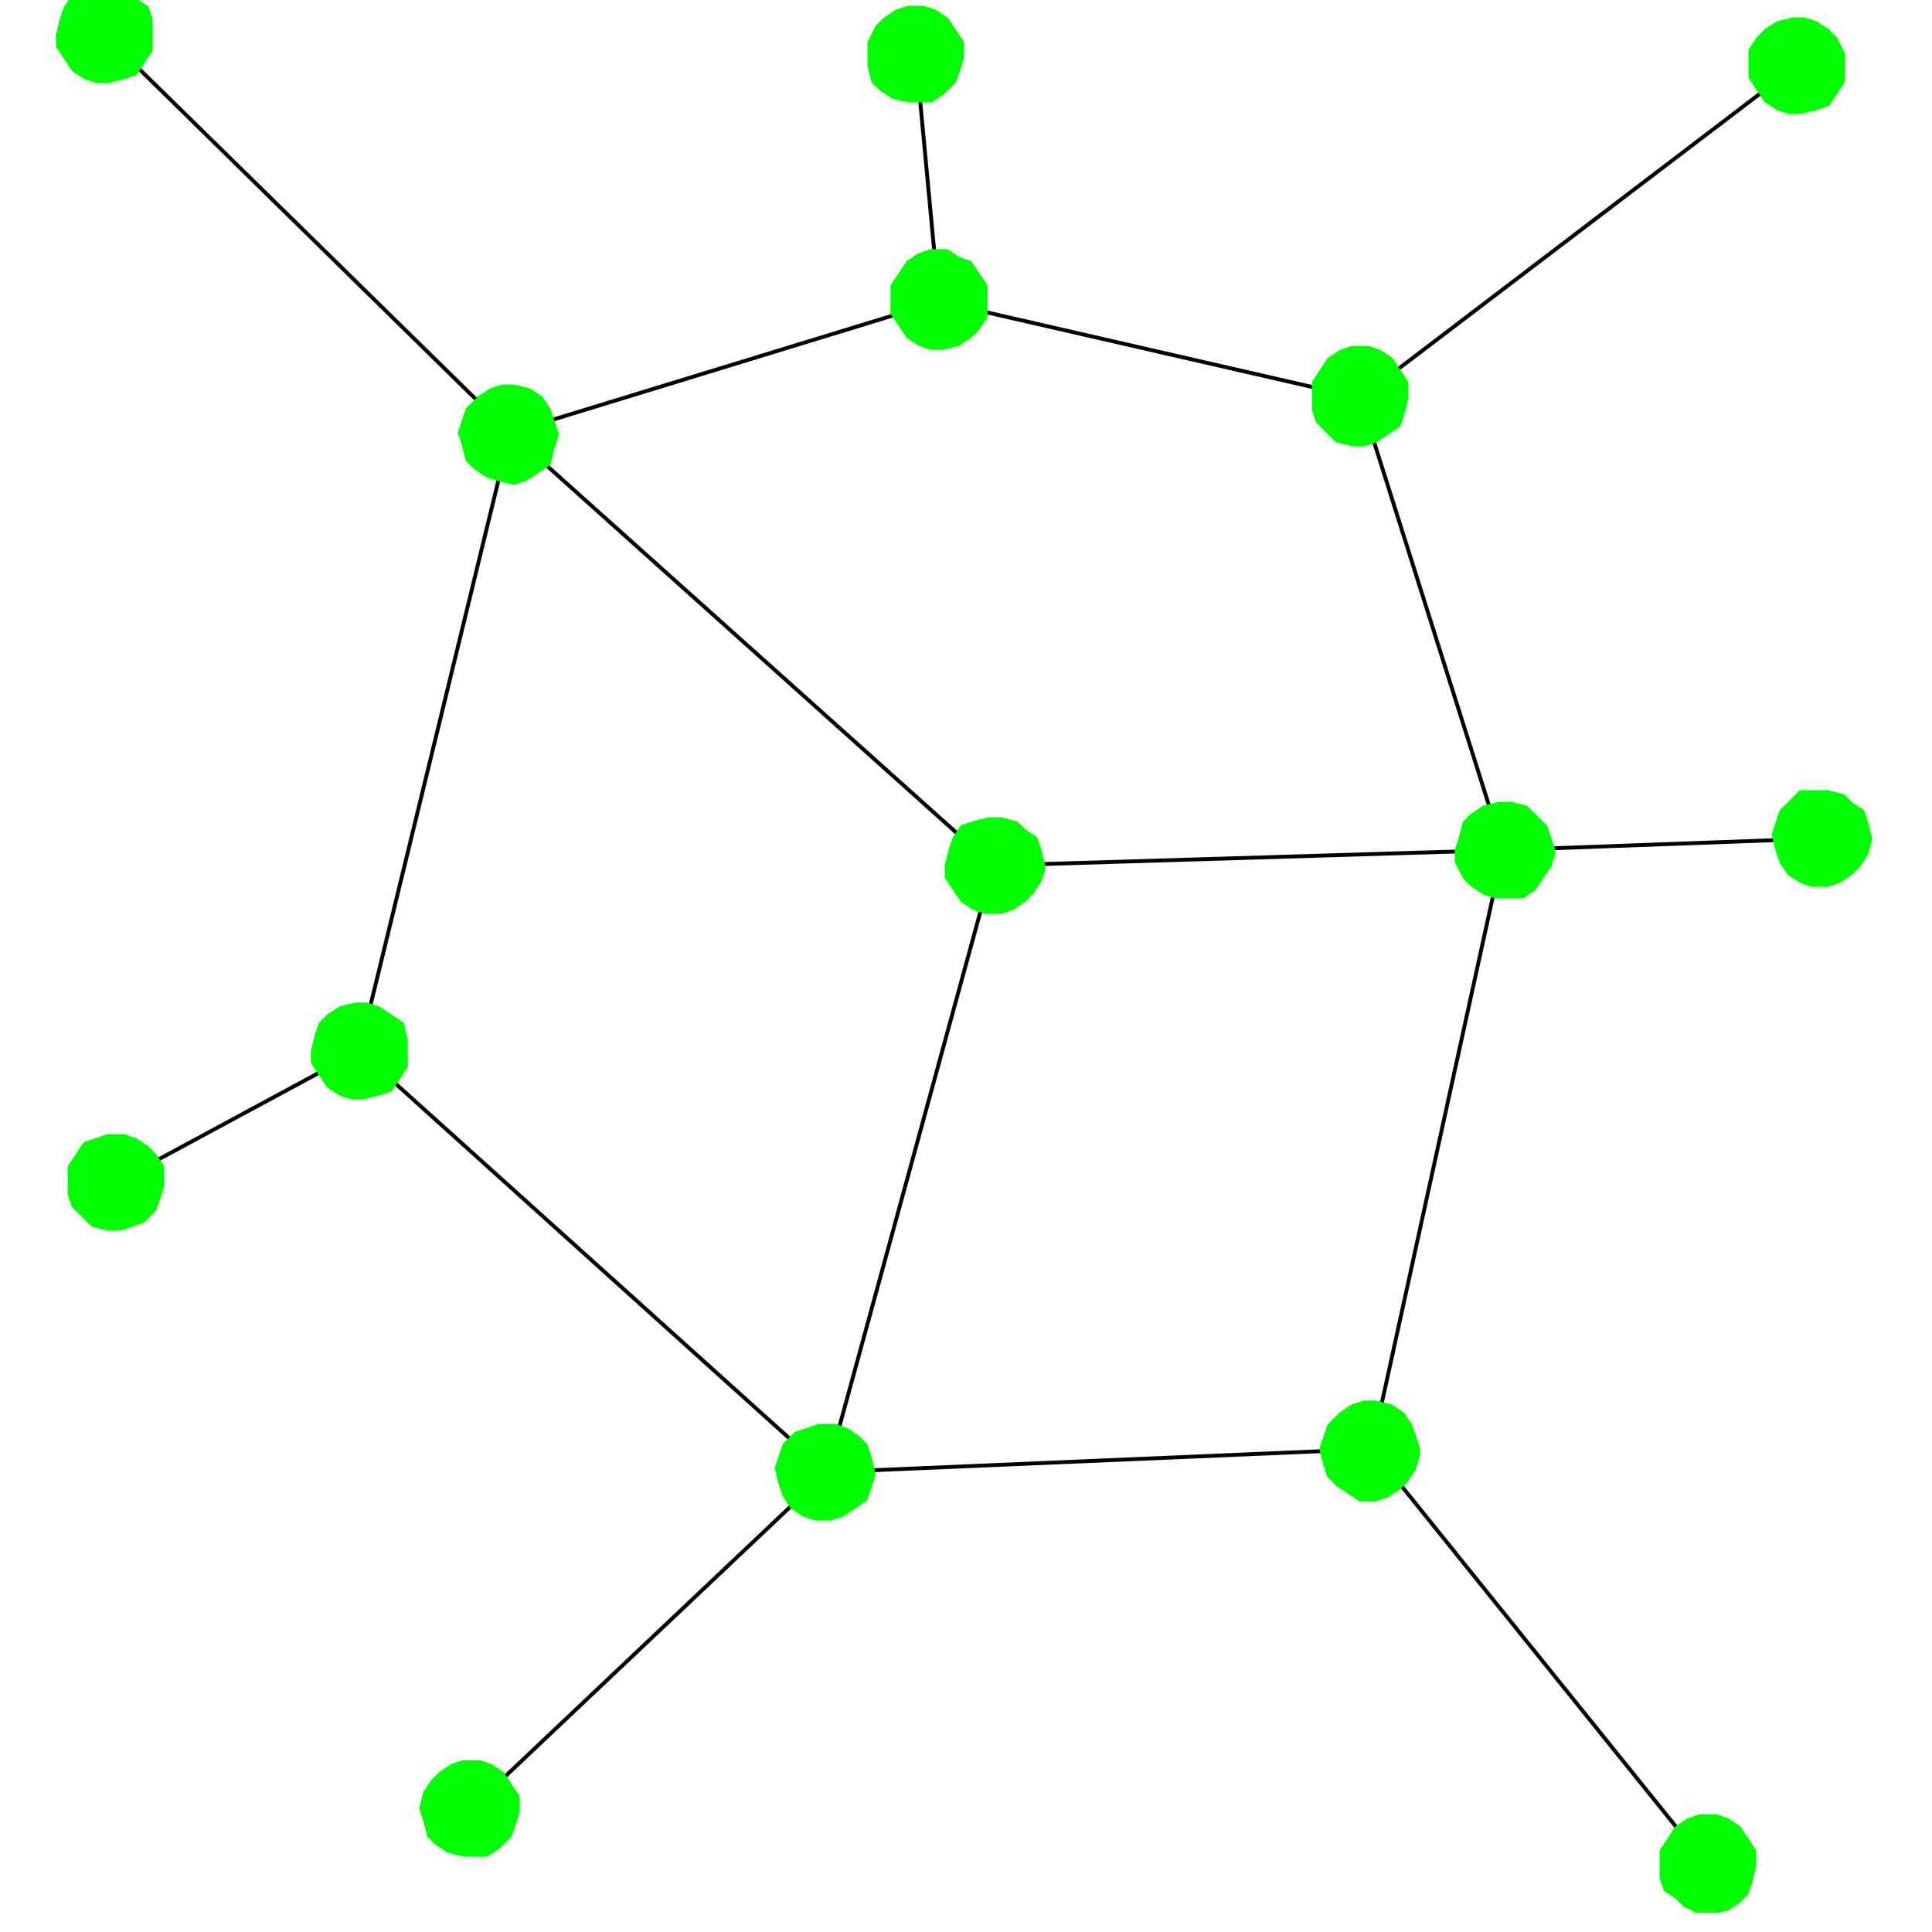
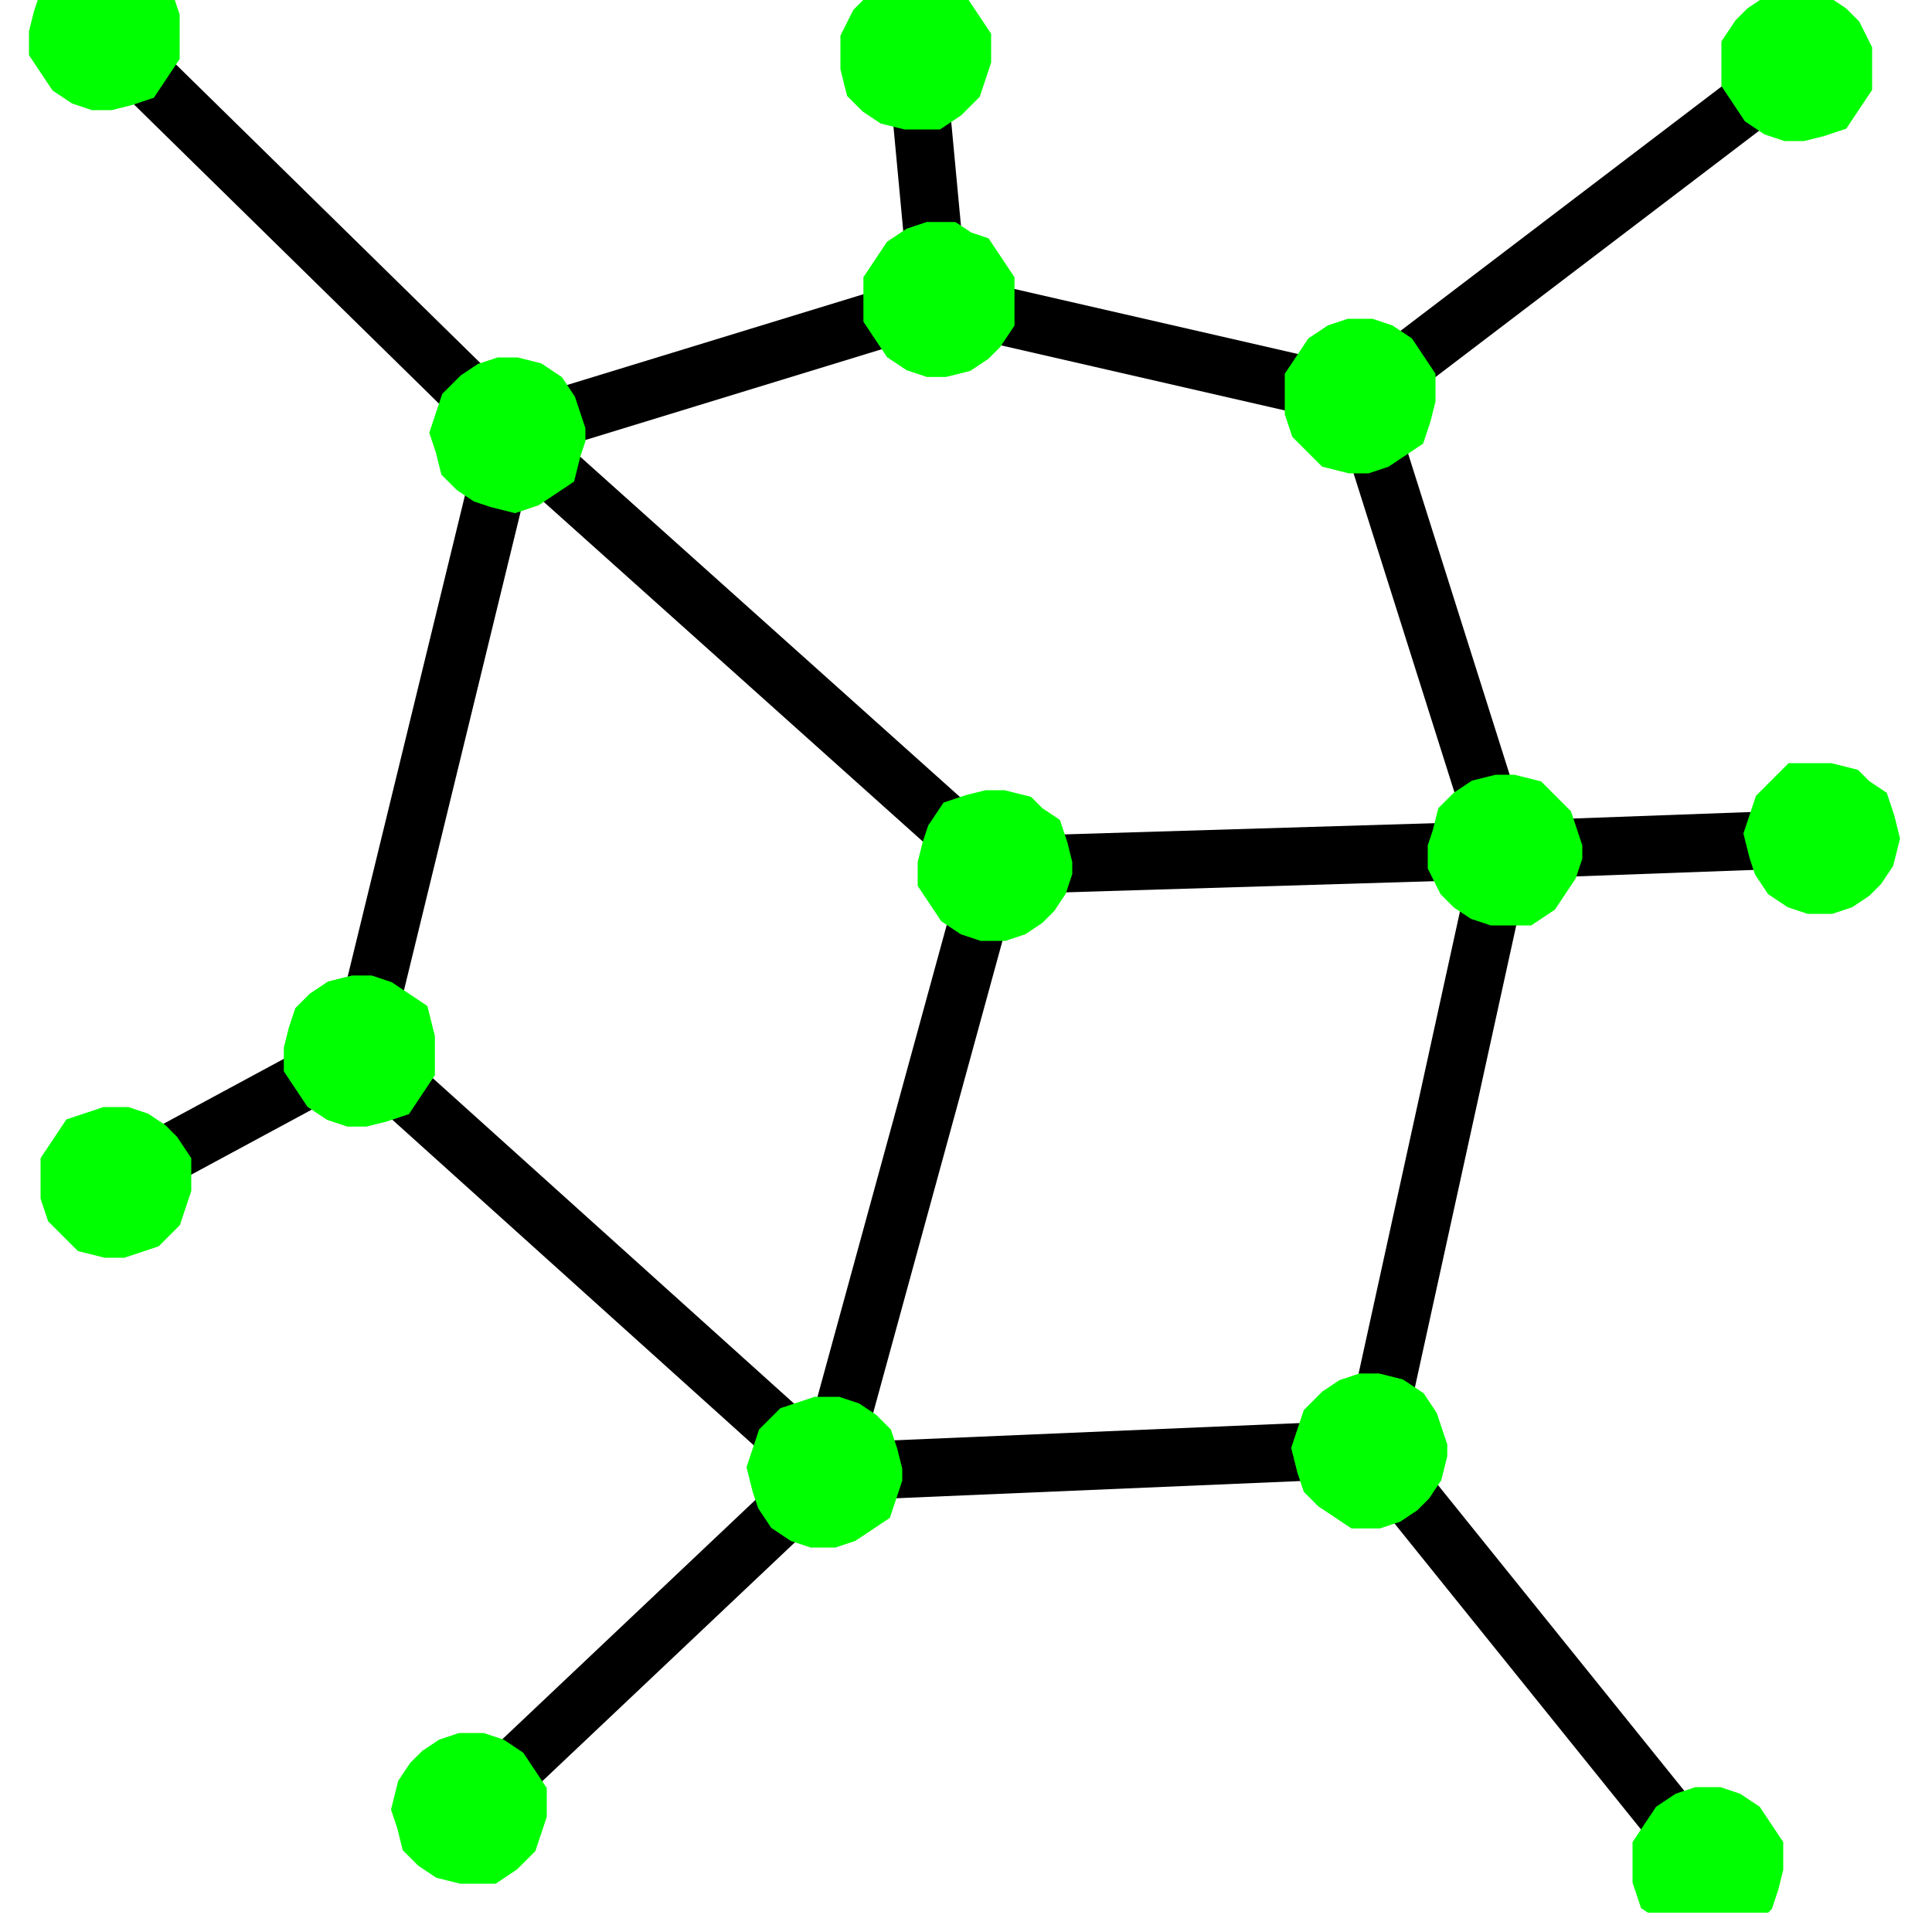
<svg xmlns="http://www.w3.org/2000/svg" width="500" x="0" y="0" height="500" id="/hardmnt/tigre0/ssi/blazek/devel/qgis/cvs/plugins/grass/modules/v.net.nodes.2">
  <rect width="500" x="0" y="0" height="500" style="stroke:rgb(0,0,0);stroke-width:0;fill:rgb(255,255,255);" />
  <g style="stroke:rgb(0,0,0);stroke-width:0.9;fill:none;">
    <clipPath id="clip1">
      <rect width="495" x="0" y="0" height="495" />
    </clipPath>
    <g style="clip-path:url(#clip1)">
-       <polyline points="257 224 132 112" style="stroke:rgb(0,0,0);stroke-width:1;fill:none;" />
-       <polyline points="257 224 389 220" style="stroke:rgb(0,0,0);stroke-width:1;fill:none;" />
-       <polyline points="257 224 214 381" style="stroke:rgb(0,0,0);stroke-width:1;fill:none;" />
-       <polyline points="214 381 93 272" style="stroke:rgb(0,0,0);stroke-width:1;fill:none;" />
-       <polyline points="93 272 132 112" style="stroke:rgb(0,0,0);stroke-width:1;fill:none;" />
-       <polyline points="132 112 27 9" style="stroke:rgb(0,0,0);stroke-width:1;fill:none;" />
-       <polyline points="132 112 243 78" style="stroke:rgb(0,0,0);stroke-width:1;fill:none;" />
-       <polyline points="243 78 352 103" style="stroke:rgb(0,0,0);stroke-width:1;fill:none;" />
-       <polyline points="352 103 389 220" style="stroke:rgb(0,0,0);stroke-width:1;fill:none;" />
-       <polyline points="352 103 465 17" style="stroke:rgb(0,0,0);stroke-width:1;fill:none;" />
-       <polyline points="243 78 237 14" style="stroke:rgb(0,0,0);stroke-width:1;fill:none;" />
-       <polyline points="389 220 355 375" style="stroke:rgb(0,0,0);stroke-width:1;fill:none;" />
-       <polyline points="355 375 214 381" style="stroke:rgb(0,0,0);stroke-width:1;fill:none;" />
-       <polyline points="355 375 442 483" style="stroke:rgb(0,0,0);stroke-width:1;fill:none;" />
-       <polyline points="214 381 122 468" style="stroke:rgb(0,0,0);stroke-width:1;fill:none;" />
-       <polyline points="93 272 30 306" style="stroke:rgb(0,0,0);stroke-width:1;fill:none;" />
-       <polyline points="389 220 471 217" style="stroke:rgb(0,0,0);stroke-width:1;fill:none;" />
+       <polyline points="257 224 132 112" style="stroke:rgb(0,0,0);stroke-width:15;fill:none;" />
+       <polyline points="257 224 389 220" style="stroke:rgb(0,0,0);stroke-width:15;fill:none;" />
+       <polyline points="257 224 214 381" style="stroke:rgb(0,0,0);stroke-width:15;fill:none;" />
+       <polyline points="214 381 93 272" style="stroke:rgb(0,0,0);stroke-width:15;fill:none;" />
+       <polyline points="93 272 132 112" style="stroke:rgb(0,0,0);stroke-width:15;fill:none;" />
+       <polyline points="132 112 27 9" style="stroke:rgb(0,0,0);stroke-width:15;fill:none;" />
+       <polyline points="132 112 243 78" style="stroke:rgb(0,0,0);stroke-width:15;fill:none;" />
+       <polyline points="243 78 352 103" style="stroke:rgb(0,0,0);stroke-width:15;fill:none;" />
+       <polyline points="352 103 389 220" style="stroke:rgb(0,0,0);stroke-width:15;fill:none;" />
+       <polyline points="352 103 465 17" style="stroke:rgb(0,0,0);stroke-width:15;fill:none;" />
+       <polyline points="243 78 237 14" style="stroke:rgb(0,0,0);stroke-width:15;fill:none;" />
+       <polyline points="389 220 355 375" style="stroke:rgb(0,0,0);stroke-width:15;fill:none;" />
+       <polyline points="355 375 214 381" style="stroke:rgb(0,0,0);stroke-width:15;fill:none;" />
+       <polyline points="355 375 442 483" style="stroke:rgb(0,0,0);stroke-width:15;fill:none;" />
+       <polyline points="214 381 122 468" style="stroke:rgb(0,0,0);stroke-width:15;fill:none;" />
+       <polyline points="93 272 30 306" style="stroke:rgb(0,0,0);stroke-width:15;fill:none;" />
+       <polyline points="389 220 471 217" style="stroke:rgb(0,0,0);stroke-width:15;fill:none;" />
      <polygon points="255 78 255 78 255 82 253 85 251 87 248 89 244 90 241 90 238 89 235 87 233 84 231 81 231 77 231 74 233 71 235 68 238 66 241 65 245 65 248 67 251 68 253 71 255 74 255 78" style="stroke:rgb(0,0,0);stroke-width:0;fill:rgb(0,255,0);" />
-       <polygon points="255 78 255 78 255 82 253 85 251 87 248 89 244 90 241 90 238 89 235 87 233 84 231 81 231 77 231 74 233 71 235 68 238 66 241 65 245 65 248 67 251 68 253 71 255 74 255 78" style="stroke:rgb(0,255,0);stroke-width:1;fill:none;" />
+       <polygon points="255 78 255 78 255 82 253 85 251 87 248 89 244 90 241 90 238 89 235 87 233 84 231 81 231 77 231 74 233 71 235 68 238 66 241 65 245 65 248 67 251 68 253 71 255 74 255 78" style="stroke:rgb(0,255,0);stroke-width:15;fill:none;" />
      <polygon points="364 103 364 103 363 107 362 110 359 112 356 114 353 115 350 115 346 114 344 112 341 109 340 106 340 102 340 99 342 96 344 93 347 91 350 90 354 90 357 91 360 93 362 96 364 99 364 103" style="stroke:rgb(0,0,0);stroke-width:0;fill:rgb(0,255,0);" />
-       <polygon points="364 103 364 103 363 107 362 110 359 112 356 114 353 115 350 115 346 114 344 112 341 109 340 106 340 102 340 99 342 96 344 93 347 91 350 90 354 90 357 91 360 93 362 96 364 99 364 103" style="stroke:rgb(0,255,0);stroke-width:1;fill:none;" />
+       <polygon points="364 103 364 103 363 107 362 110 359 112 356 114 353 115 350 115 346 114 344 112 341 109 340 106 340 102 340 99 342 96 344 93 347 91 350 90 354 90 357 91 360 93 362 96 364 99 364 103" style="stroke:rgb(0,255,0);stroke-width:15;fill:none;" />
      <polygon points="477 17 477 18 477 21 475 24 473 27 470 28 466 29 463 29 460 28 457 26 455 23 453 20 453 17 453 13 455 10 457 8 460 6 464 5 467 5 470 6 473 8 475 10 477 14 477 17" style="stroke:rgb(0,0,0);stroke-width:0;fill:rgb(0,255,0);" />
-       <polygon points="477 17 477 18 477 21 475 24 473 27 470 28 466 29 463 29 460 28 457 26 455 23 453 20 453 17 453 13 455 10 457 8 460 6 464 5 467 5 470 6 473 8 475 10 477 14 477 17" style="stroke:rgb(0,255,0);stroke-width:1;fill:none;" />
+       <polygon points="477 17 477 18 477 21 475 24 473 27 470 28 466 29 463 29 460 28 457 26 455 23 453 20 453 17 453 13 455 10 457 8 460 6 464 5 467 5 470 6 473 8 475 10 477 14 477 17" style="stroke:rgb(0,255,0);stroke-width:15;fill:none;" />
      <polygon points="249 14 249 15 248 18 247 21 244 24 241 26 238 26 235 26 231 25 228 23 226 21 225 17 225 14 225 11 227 7 229 5 232 3 235 2 239 2 242 3 245 5 247 8 249 11 249 14" style="stroke:rgb(0,0,0);stroke-width:0;fill:rgb(0,255,0);" />
-       <polygon points="249 14 249 15 248 18 247 21 244 24 241 26 238 26 235 26 231 25 228 23 226 21 225 17 225 14 225 11 227 7 229 5 232 3 235 2 239 2 242 3 245 5 247 8 249 11 249 14" style="stroke:rgb(0,255,0);stroke-width:1;fill:none;" />
+       <polygon points="249 14 249 15 248 18 247 21 244 24 241 26 238 26 235 26 231 25 228 23 226 21 225 17 225 14 225 11 227 7 229 5 232 3 235 2 239 2 242 3 245 5 247 8 249 11 249 14" style="stroke:rgb(0,255,0);stroke-width:15;fill:none;" />
      <polygon points="144 112 144 113 143 116 142 120 139 122 136 124 133 125 129 124 126 123 123 121 121 119 120 115 119 112 120 109 121 106 124 103 127 101 130 100 133 100 137 101 140 103 142 106 143 109 144 112" style="stroke:rgb(0,0,0);stroke-width:0;fill:rgb(0,255,0);" />
-       <polygon points="144 112 144 113 143 116 142 120 139 122 136 124 133 125 129 124 126 123 123 121 121 119 120 115 119 112 120 109 121 106 124 103 127 101 130 100 133 100 137 101 140 103 142 106 143 109 144 112" style="stroke:rgb(0,255,0);stroke-width:1;fill:none;" />
+       <polygon points="144 112 144 113 143 116 142 120 139 122 136 124 133 125 129 124 126 123 123 121 121 119 120 115 119 112 120 109 121 106 124 103 127 101 130 100 133 100 137 101 140 103 142 106 143 109 144 112" style="stroke:rgb(0,255,0);stroke-width:15;fill:none;" />
      <polygon points="39 9 39 10 39 13 37 16 35 19 32 20 28 21 25 21 22 20 19 18 17 15 15 12 15 9 16 5 17 2 19 -1 22 -2 26 -3 29 -3 32 -2 35 0 38 2 39 5 39 9" style="stroke:rgb(0,0,0);stroke-width:0;fill:rgb(0,255,0);" />
-       <polygon points="39 9 39 10 39 13 37 16 35 19 32 20 28 21 25 21 22 20 19 18 17 15 15 12 15 9 16 5 17 2 19 -1 22 -2 26 -3 29 -3 32 -2 35 0 38 2 39 5 39 9" style="stroke:rgb(0,255,0);stroke-width:1;fill:none;" />
+       <polygon points="39 9 39 10 39 13 37 16 35 19 32 20 28 21 25 21 22 20 19 18 17 15 15 12 15 9 16 5 17 2 19 -1 22 -2 26 -3 29 -3 32 -2 35 0 38 2 39 5 39 9" style="stroke:rgb(0,255,0);stroke-width:15;fill:none;" />
      <polygon points="402 220 402 221 401 224 399 227 397 230 394 232 391 232 387 232 384 231 381 229 379 227 377 223 377 220 378 217 379 213 381 211 384 209 388 208 391 208 395 209 397 211 400 214 401 217 402 220" style="stroke:rgb(0,0,0);stroke-width:0;fill:rgb(0,255,0);" />
-       <polygon points="402 220 402 221 401 224 399 227 397 230 394 232 391 232 387 232 384 231 381 229 379 227 377 223 377 220 378 217 379 213 381 211 384 209 388 208 391 208 395 209 397 211 400 214 401 217 402 220" style="stroke:rgb(0,255,0);stroke-width:1;fill:none;" />
+       <polygon points="402 220 402 221 401 224 399 227 397 230 394 232 391 232 387 232 384 231 381 229 379 227 377 223 377 220 378 217 379 213 381 211 384 209 388 208 391 208 395 209 397 211 400 214 401 217 402 220" style="stroke:rgb(0,255,0);stroke-width:15;fill:none;" />
      <polygon points="484 217 484 217 483 221 481 224 479 226 476 228 473 229 469 229 466 228 463 226 461 223 460 220 459 216 460 213 461 210 464 207 466 205 470 205 473 205 477 206 479 208 482 210 483 213 484 217" style="stroke:rgb(0,0,0);stroke-width:0;fill:rgb(0,255,0);" />
-       <polygon points="484 217 484 217 483 221 481 224 479 226 476 228 473 229 469 229 466 228 463 226 461 223 460 220 459 216 460 213 461 210 464 207 466 205 470 205 473 205 477 206 479 208 482 210 483 213 484 217" style="stroke:rgb(0,255,0);stroke-width:1;fill:none;" />
+       <polygon points="484 217 484 217 483 221 481 224 479 226 476 228 473 229 469 229 466 228 463 226 461 223 460 220 459 216 460 213 461 210 464 207 466 205 470 205 473 205 477 206 479 208 482 210 483 213 484 217" style="stroke:rgb(0,255,0);stroke-width:15;fill:none;" />
      <polygon points="367 375 367 376 366 380 364 383 362 385 359 387 356 388 352 388 349 386 346 384 344 382 343 379 342 375 343 372 344 369 347 366 350 364 353 363 356 363 360 364 363 366 365 369 366 372 367 375" style="stroke:rgb(0,0,0);stroke-width:0;fill:rgb(0,255,0);" />
-       <polygon points="367 375 367 376 366 380 364 383 362 385 359 387 356 388 352 388 349 386 346 384 344 382 343 379 342 375 343 372 344 369 347 366 350 364 353 363 356 363 360 364 363 366 365 369 366 372 367 375" style="stroke:rgb(0,255,0);stroke-width:1;fill:none;" />
+       <polygon points="367 375 367 376 366 380 364 383 362 385 359 387 356 388 352 388 349 386 346 384 344 382 343 379 342 375 343 372 344 369 347 366 350 364 353 363 356 363 360 364 363 366 365 369 366 372 367 375" style="stroke:rgb(0,255,0);stroke-width:15;fill:none;" />
      <polygon points="454 483 454 483 453 487 452 490 450 492 447 494 443 495 440 495 436 493 434 491 431 489 430 486 430 482 430 479 432 476 434 473 437 471 440 470 444 470 447 471 450 473 452 476 454 479 454 483" style="stroke:rgb(0,0,0);stroke-width:0;fill:rgb(0,255,0);" />
-       <polygon points="454 483 454 483 453 487 452 490 450 492 447 494 443 495 440 495 436 493 434 491 431 489 430 486 430 482 430 479 432 476 434 473 437 471 440 470 444 470 447 471 450 473 452 476 454 479 454 483" style="stroke:rgb(0,255,0);stroke-width:1;fill:none;" />
+       <polygon points="454 483 454 483 453 487 452 490 450 492 447 494 443 495 440 495 436 493 434 491 431 489 430 486 430 482 430 479 432 476 434 473 437 471 440 470 444 470 447 471 450 473 452 476 454 479 454 483" style="stroke:rgb(0,255,0);stroke-width:15;fill:none;" />
      <polygon points="226 381 226 382 225 385 224 388 221 390 218 392 215 393 211 393 208 392 205 390 203 387 202 384 201 380 202 377 203 374 206 371 209 370 212 369 216 369 219 370 222 372 224 374 225 377 226 381" style="stroke:rgb(0,0,0);stroke-width:0;fill:rgb(0,255,0);" />
-       <polygon points="226 381 226 382 225 385 224 388 221 390 218 392 215 393 211 393 208 392 205 390 203 387 202 384 201 380 202 377 203 374 206 371 209 370 212 369 216 369 219 370 222 372 224 374 225 377 226 381" style="stroke:rgb(0,255,0);stroke-width:1;fill:none;" />
+       <polygon points="226 381 226 382 225 385 224 388 221 390 218 392 215 393 211 393 208 392 205 390 203 387 202 384 201 380 202 377 203 374 206 371 209 370 212 369 216 369 219 370 222 372 224 374 225 377 226 381" style="stroke:rgb(0,255,0);stroke-width:15;fill:none;" />
      <polygon points="105 272 105 273 105 276 103 279 101 282 98 283 94 284 91 284 88 283 85 281 83 278 81 275 81 272 82 268 83 265 85 263 88 261 92 260 95 260 98 261 101 263 104 265 105 269 105 272" style="stroke:rgb(0,0,0);stroke-width:0;fill:rgb(0,255,0);" />
-       <polygon points="105 272 105 273 105 276 103 279 101 282 98 283 94 284 91 284 88 283 85 281 83 278 81 275 81 272 82 268 83 265 85 263 88 261 92 260 95 260 98 261 101 263 104 265 105 269 105 272" style="stroke:rgb(0,255,0);stroke-width:1;fill:none;" />
+       <polygon points="105 272 105 273 105 276 103 279 101 282 98 283 94 284 91 284 88 283 85 281 83 278 81 275 81 272 82 268 83 265 85 263 88 261 92 260 95 260 98 261 101 263 104 265 105 269 105 272" style="stroke:rgb(0,255,0);stroke-width:15;fill:none;" />
      <polygon points="134 468 134 469 133 472 132 475 129 478 126 480 123 480 120 480 116 479 113 477 111 475 110 471 109 468 110 464 112 461 114 459 117 457 120 456 124 456 127 457 130 459 132 462 134 465 134 468" style="stroke:rgb(0,0,0);stroke-width:0;fill:rgb(0,255,0);" />
-       <polygon points="134 468 134 469 133 472 132 475 129 478 126 480 123 480 120 480 116 479 113 477 111 475 110 471 109 468 110 464 112 461 114 459 117 457 120 456 124 456 127 457 130 459 132 462 134 465 134 468" style="stroke:rgb(0,255,0);stroke-width:1;fill:none;" />
+       <polygon points="134 468 134 469 133 472 132 475 129 478 126 480 123 480 120 480 116 479 113 477 111 475 110 471 109 468 110 464 112 461 114 459 117 457 120 456 124 456 127 457 130 459 132 462 134 465 134 468" style="stroke:rgb(0,255,0);stroke-width:15;fill:none;" />
      <polygon points="270 224 270 225 269 228 267 231 265 233 262 235 259 236 255 236 252 235 249 233 247 230 245 227 245 224 246 220 247 217 249 214 252 213 256 212 259 212 263 213 265 215 268 217 269 220 270 224" style="stroke:rgb(0,0,0);stroke-width:0;fill:rgb(0,255,0);" />
-       <polygon points="270 224 270 225 269 228 267 231 265 233 262 235 259 236 255 236 252 235 249 233 247 230 245 227 245 224 246 220 247 217 249 214 252 213 256 212 259 212 263 213 265 215 268 217 269 220 270 224" style="stroke:rgb(0,255,0);stroke-width:1;fill:none;" />
+       <polygon points="270 224 270 225 269 228 267 231 265 233 262 235 259 236 255 236 252 235 249 233 247 230 245 227 245 224 246 220 247 217 249 214 252 213 256 212 259 212 263 213 265 215 268 217 269 220 270 224" style="stroke:rgb(0,255,0);stroke-width:15;fill:none;" />
      <polygon points="42 306 42 307 41 310 40 313 37 316 34 317 31 318 28 318 24 317 22 315 19 312 18 309 18 306 18 302 20 299 22 296 25 295 28 294 32 294 35 295 38 297 40 299 42 302 42 306" style="stroke:rgb(0,0,0);stroke-width:0;fill:rgb(0,255,0);" />
-       <polygon points="42 306 42 307 41 310 40 313 37 316 34 317 31 318 28 318 24 317 22 315 19 312 18 309 18 306 18 302 20 299 22 296 25 295 28 294 32 294 35 295 38 297 40 299 42 302 42 306" style="stroke:rgb(0,255,0);stroke-width:1;fill:none;" />
+       <polygon points="42 306 42 307 41 310 40 313 37 316 34 317 31 318 28 318 24 317 22 315 19 312 18 309 18 306 18 302 20 299 22 296 25 295 28 294 32 294 35 295 38 297 40 299 42 302 42 306" style="stroke:rgb(0,255,0);stroke-width:15;fill:none;" />
      <polygon points="255 78 255 78 255 82 253 85 251 87 248 89 244 90 241 90 238 89 235 87 233 84 231 81 231 77 231 74 233 71 235 68 238 66 241 65 245 65 248 67 251 68 253 71 255 74 255 78" style="stroke:rgb(0,0,0);stroke-width:0;fill:rgb(0,255,0);" />
-       <polygon points="255 78 255 78 255 82 253 85 251 87 248 89 244 90 241 90 238 89 235 87 233 84 231 81 231 77 231 74 233 71 235 68 238 66 241 65 245 65 248 67 251 68 253 71 255 74 255 78" style="stroke:rgb(0,255,0);stroke-width:1;fill:none;" />
+       <polygon points="255 78 255 78 255 82 253 85 251 87 248 89 244 90 241 90 238 89 235 87 233 84 231 81 231 77 231 74 233 71 235 68 238 66 241 65 245 65 248 67 251 68 253 71 255 74 255 78" style="stroke:rgb(0,255,0);stroke-width:15;fill:none;" />
      <polygon points="367 375 367 376 366 380 364 383 362 385 359 387 356 388 352 388 349 386 346 384 344 382 343 379 342 375 343 372 344 369 347 366 350 364 353 363 356 363 360 364 363 366 365 369 366 372 367 375" style="stroke:rgb(0,0,0);stroke-width:0;fill:rgb(0,255,0);" />
-       <polygon points="367 375 367 376 366 380 364 383 362 385 359 387 356 388 352 388 349 386 346 384 344 382 343 379 342 375 343 372 344 369 347 366 350 364 353 363 356 363 360 364 363 366 365 369 366 372 367 375" style="stroke:rgb(0,255,0);stroke-width:1;fill:none;" />
+       <polygon points="367 375 367 376 366 380 364 383 362 385 359 387 356 388 352 388 349 386 346 384 344 382 343 379 342 375 343 372 344 369 347 366 350 364 353 363 356 363 360 364 363 366 365 369 366 372 367 375" style="stroke:rgb(0,255,0);stroke-width:15;fill:none;" />
      <polygon points="105 272 105 273 105 276 103 279 101 282 98 283 94 284 91 284 88 283 85 281 83 278 81 275 81 272 82 268 83 265 85 263 88 261 92 260 95 260 98 261 101 263 104 265 105 269 105 272" style="stroke:rgb(0,0,0);stroke-width:0;fill:rgb(0,255,0);" />
-       <polygon points="105 272 105 273 105 276 103 279 101 282 98 283 94 284 91 284 88 283 85 281 83 278 81 275 81 272 82 268 83 265 85 263 88 261 92 260 95 260 98 261 101 263 104 265 105 269 105 272" style="stroke:rgb(0,255,0);stroke-width:1;fill:none;" />
+       <polygon points="105 272 105 273 105 276 103 279 101 282 98 283 94 284 91 284 88 283 85 281 83 278 81 275 81 272 82 268 83 265 85 263 88 261 92 260 95 260 98 261 101 263 104 265 105 269 105 272" style="stroke:rgb(0,255,0);stroke-width:15;fill:none;" />
    </g>
  </g>
</svg>
